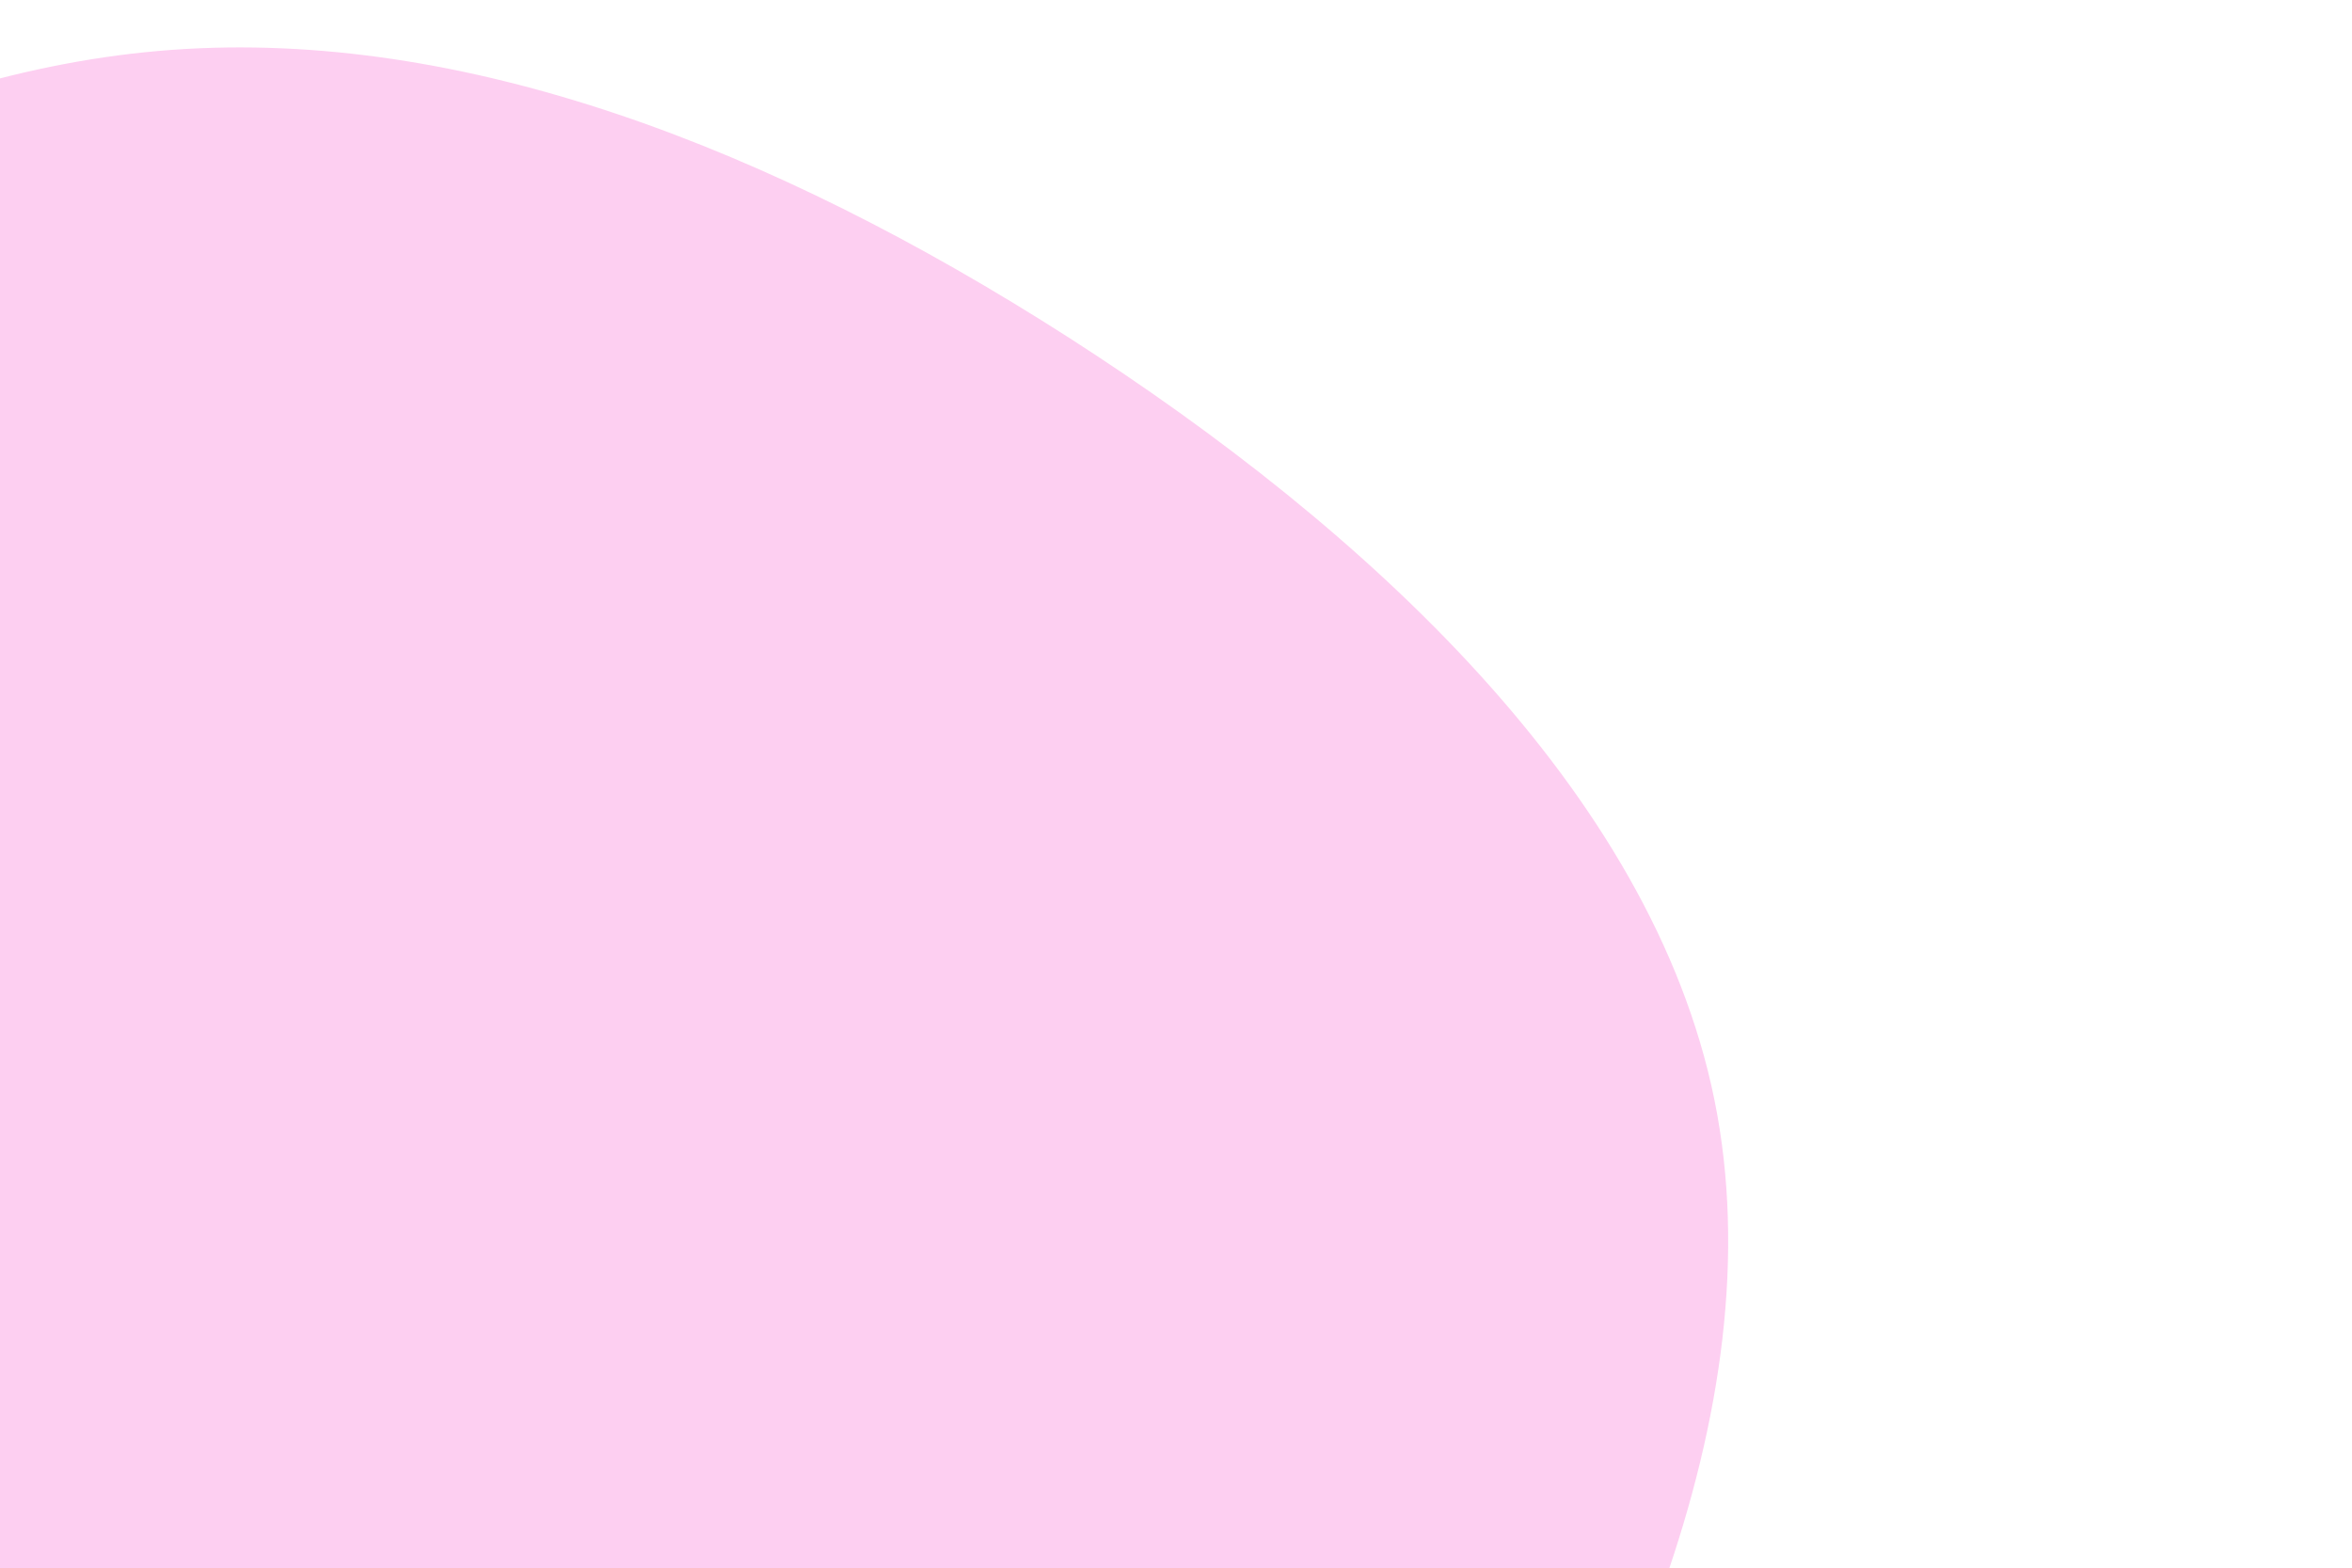
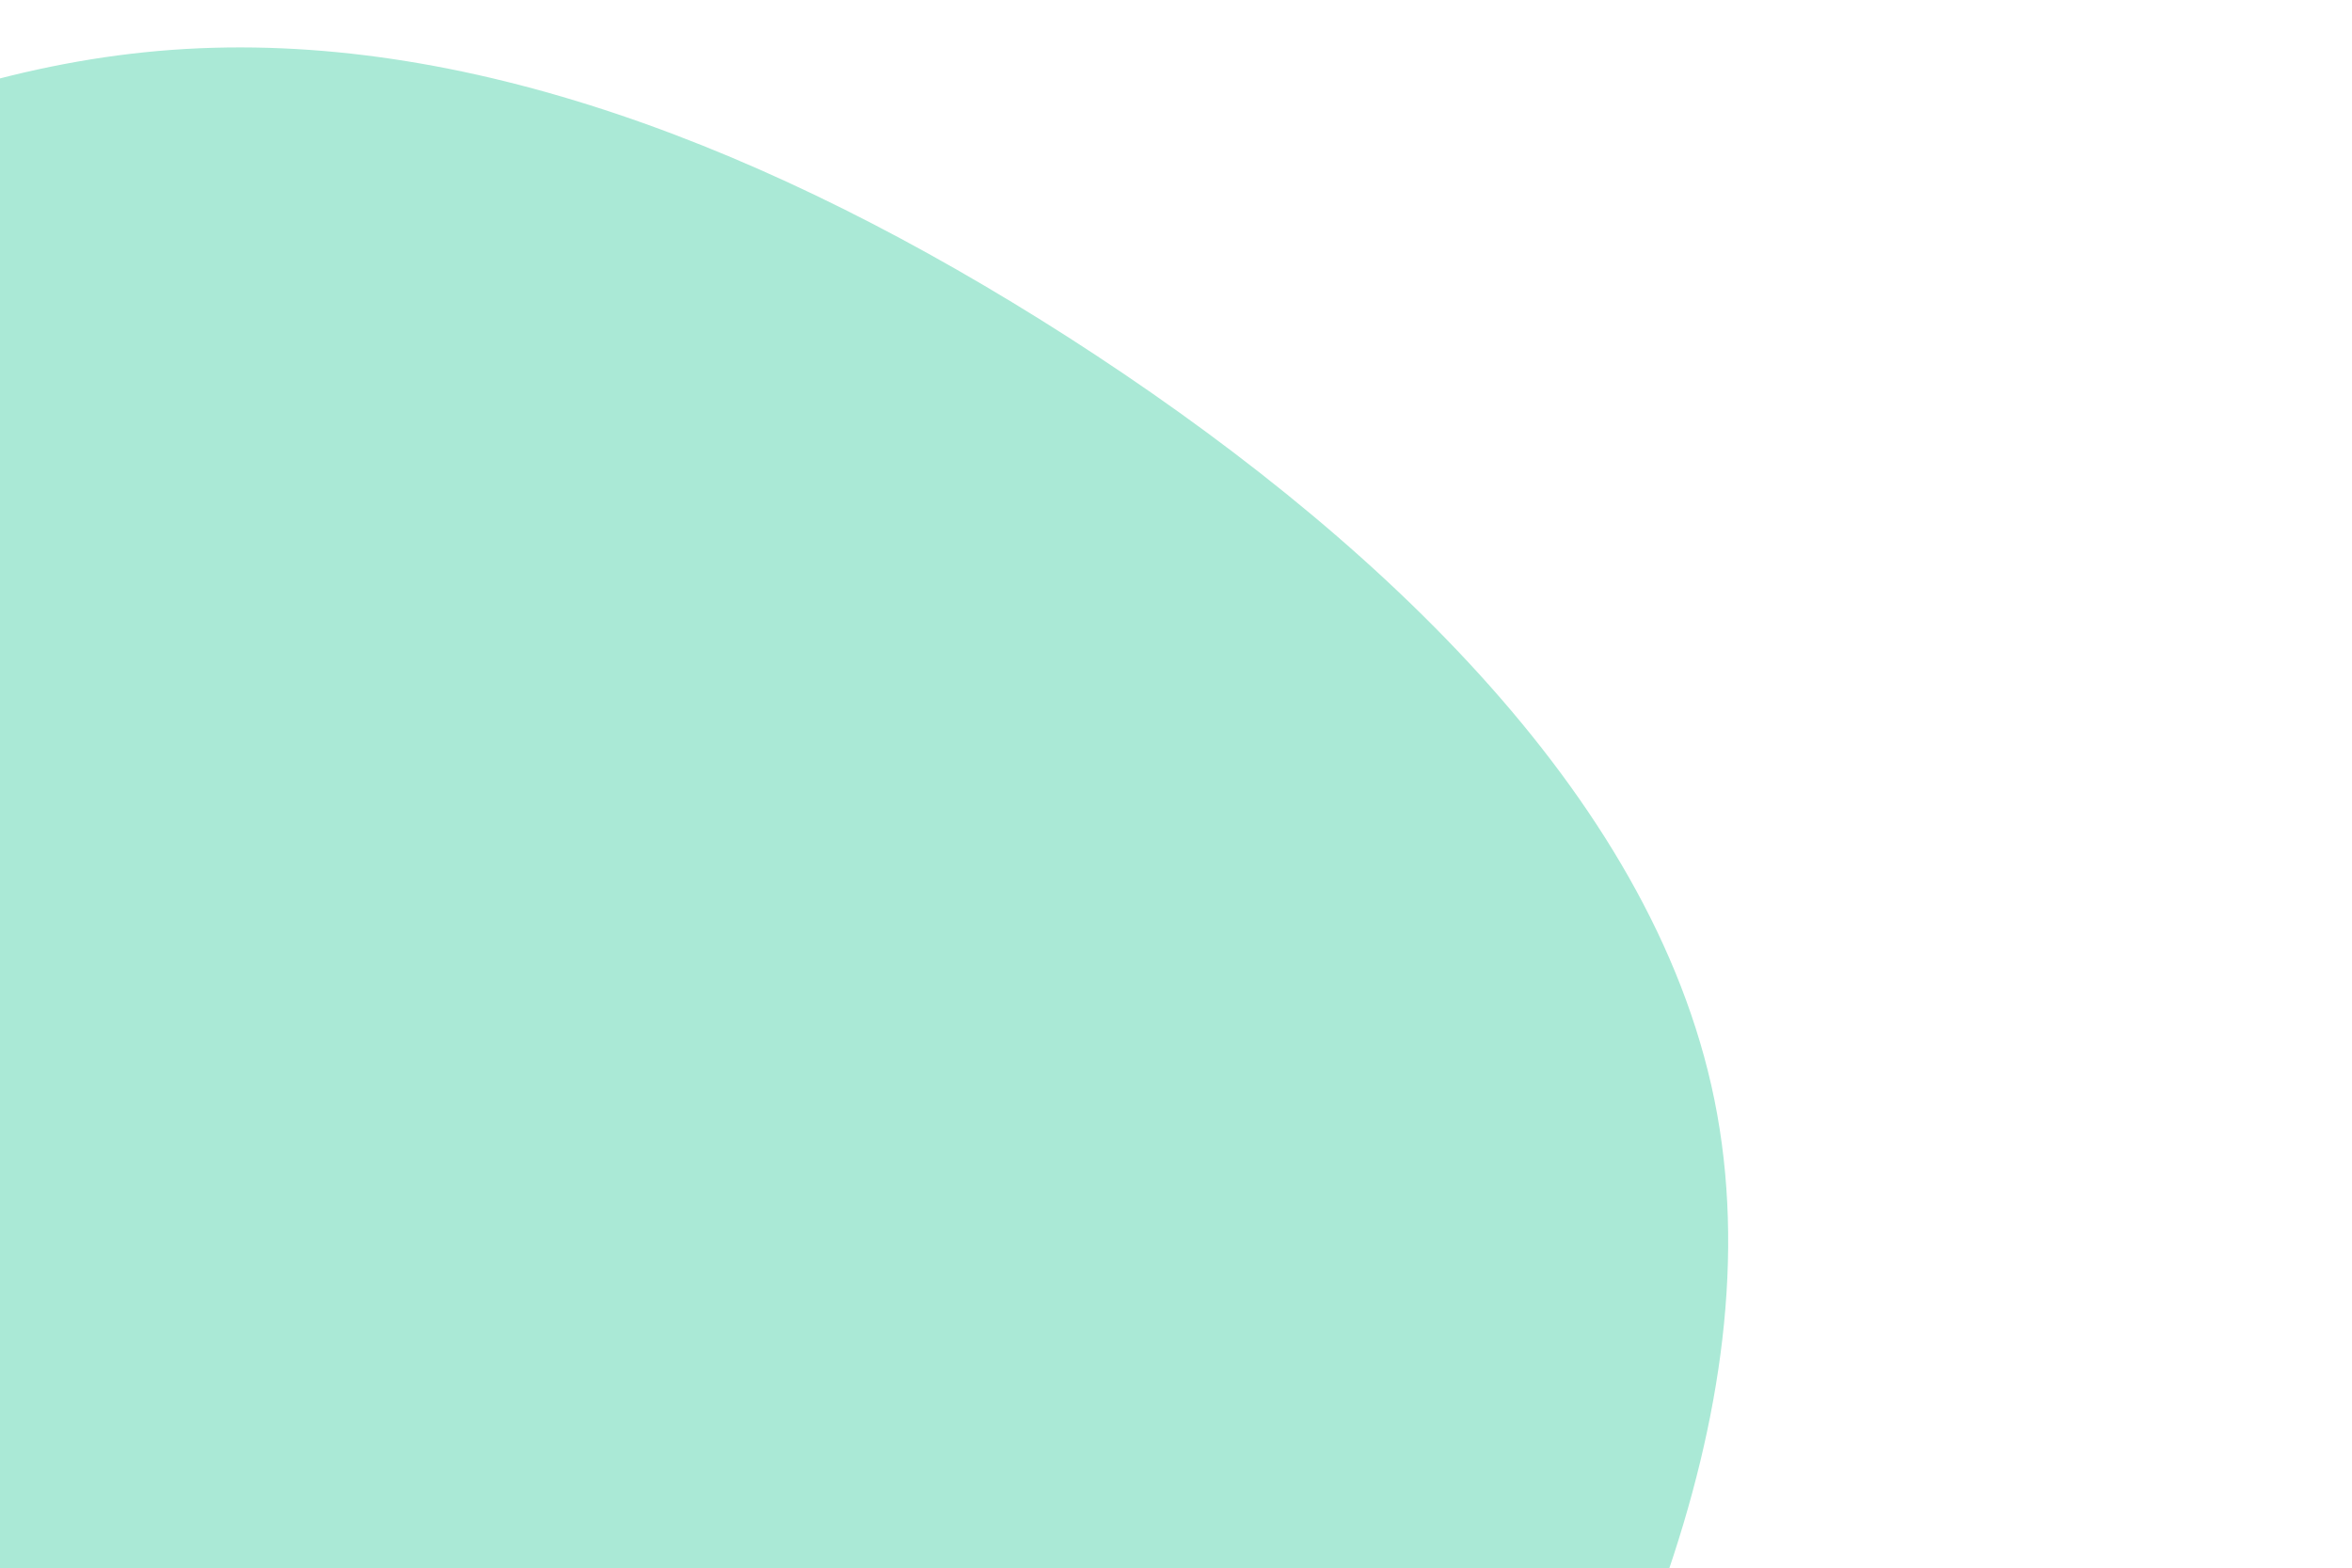
<svg xmlns="http://www.w3.org/2000/svg" id="visual" viewBox="0 0 900 600" width="900" height="600" version="1.1">
  <g transform="translate(59.03826 523.6806)">
-     <path d="M349.9 -394.5C463.6 -321.5 573 -220.9 597 -102.7C621 15.6 559.5 151.6 480.7 267.8C402 384 306 480.5 179.5 552.1C53 623.6 -104 670.3 -279.7 655.4C-455.4 640.5 -649.9 564 -703.7 427.3C-757.6 290.7 -670.8 93.9 -582.3 -49.6C-493.8 -193.1 -403.6 -283.3 -306.2 -359.1C-208.9 -435 -104.5 -496.5 6.8 -504.6C118.1 -512.7 236.1 -467.4 349.9 -394.5" fill="#fdcff1" />
+     <path d="M349.9 -394.5C463.6 -321.5 573 -220.9 597 -102.7C621 15.6 559.5 151.6 480.7 267.8C402 384 306 480.5 179.5 552.1C53 623.6 -104 670.3 -279.7 655.4C-455.4 640.5 -649.9 564 -703.7 427.3C-757.6 290.7 -670.8 93.9 -582.3 -49.6C-493.8 -193.1 -403.6 -283.3 -306.2 -359.1C-208.9 -435 -104.5 -496.5 6.8 -504.6C118.1 -512.7 236.1 -467.4 349.9 -394.5" fill="#aae9d6" />
  </g>
</svg>
